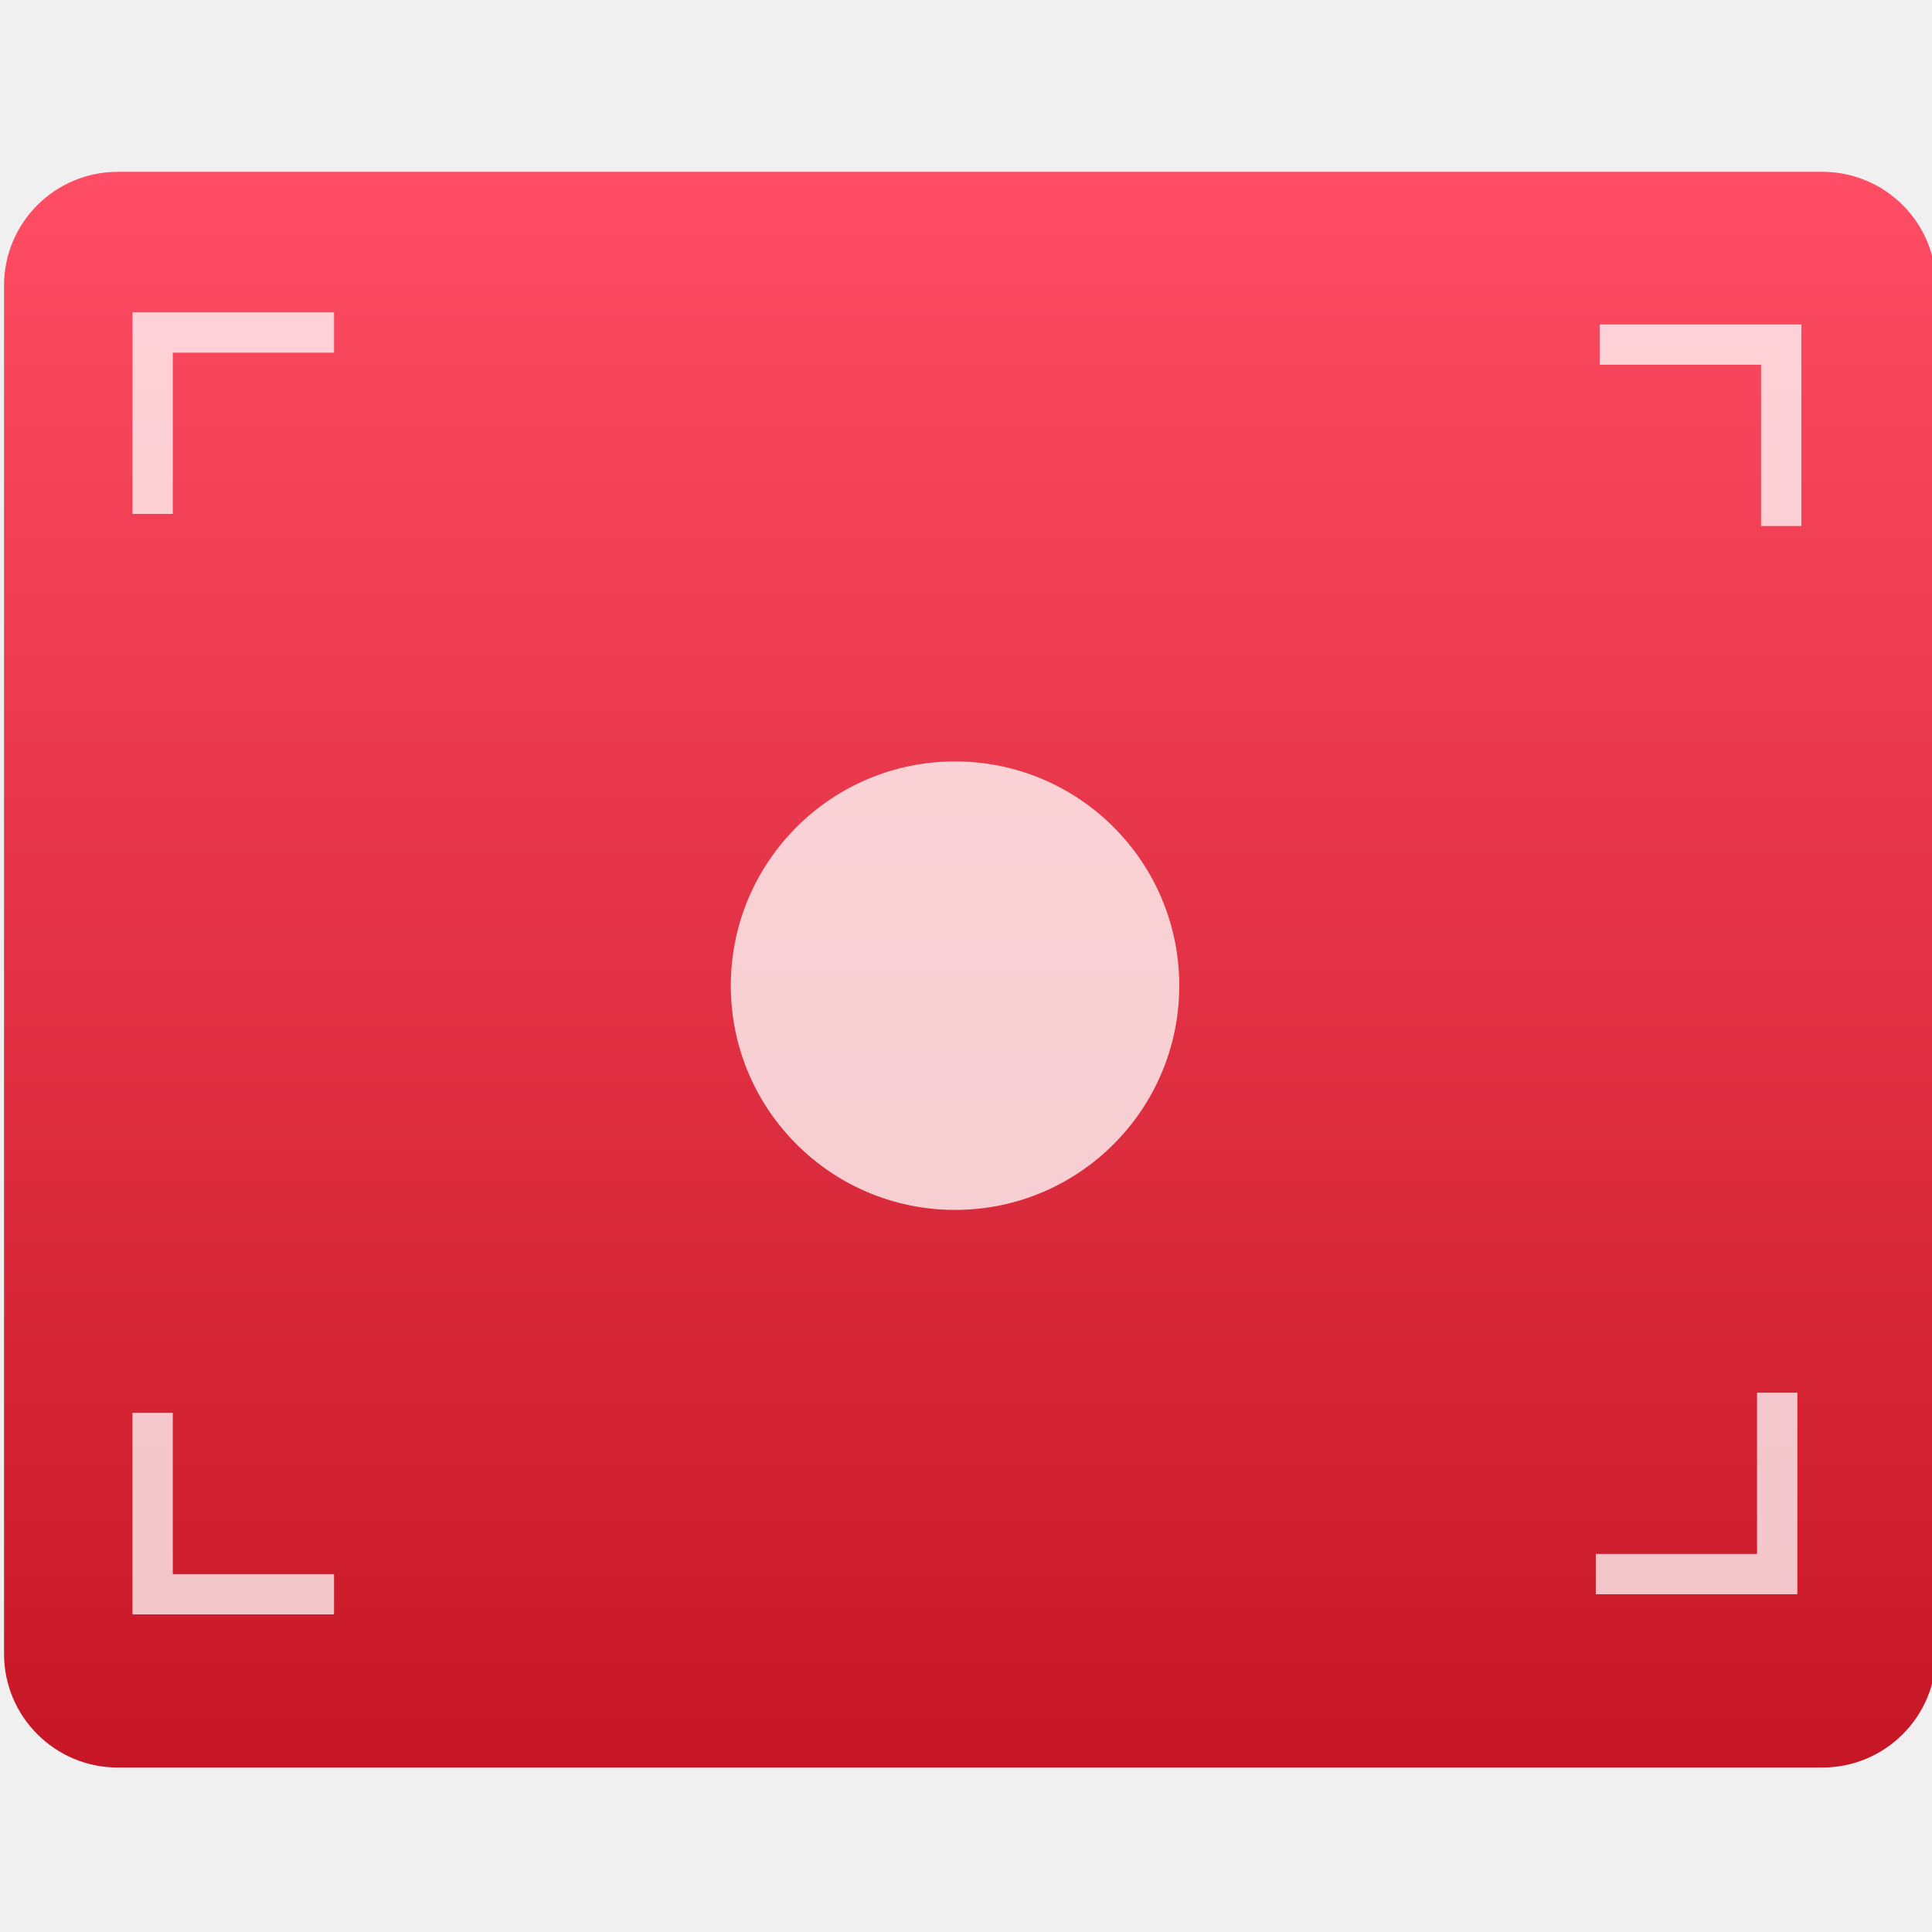
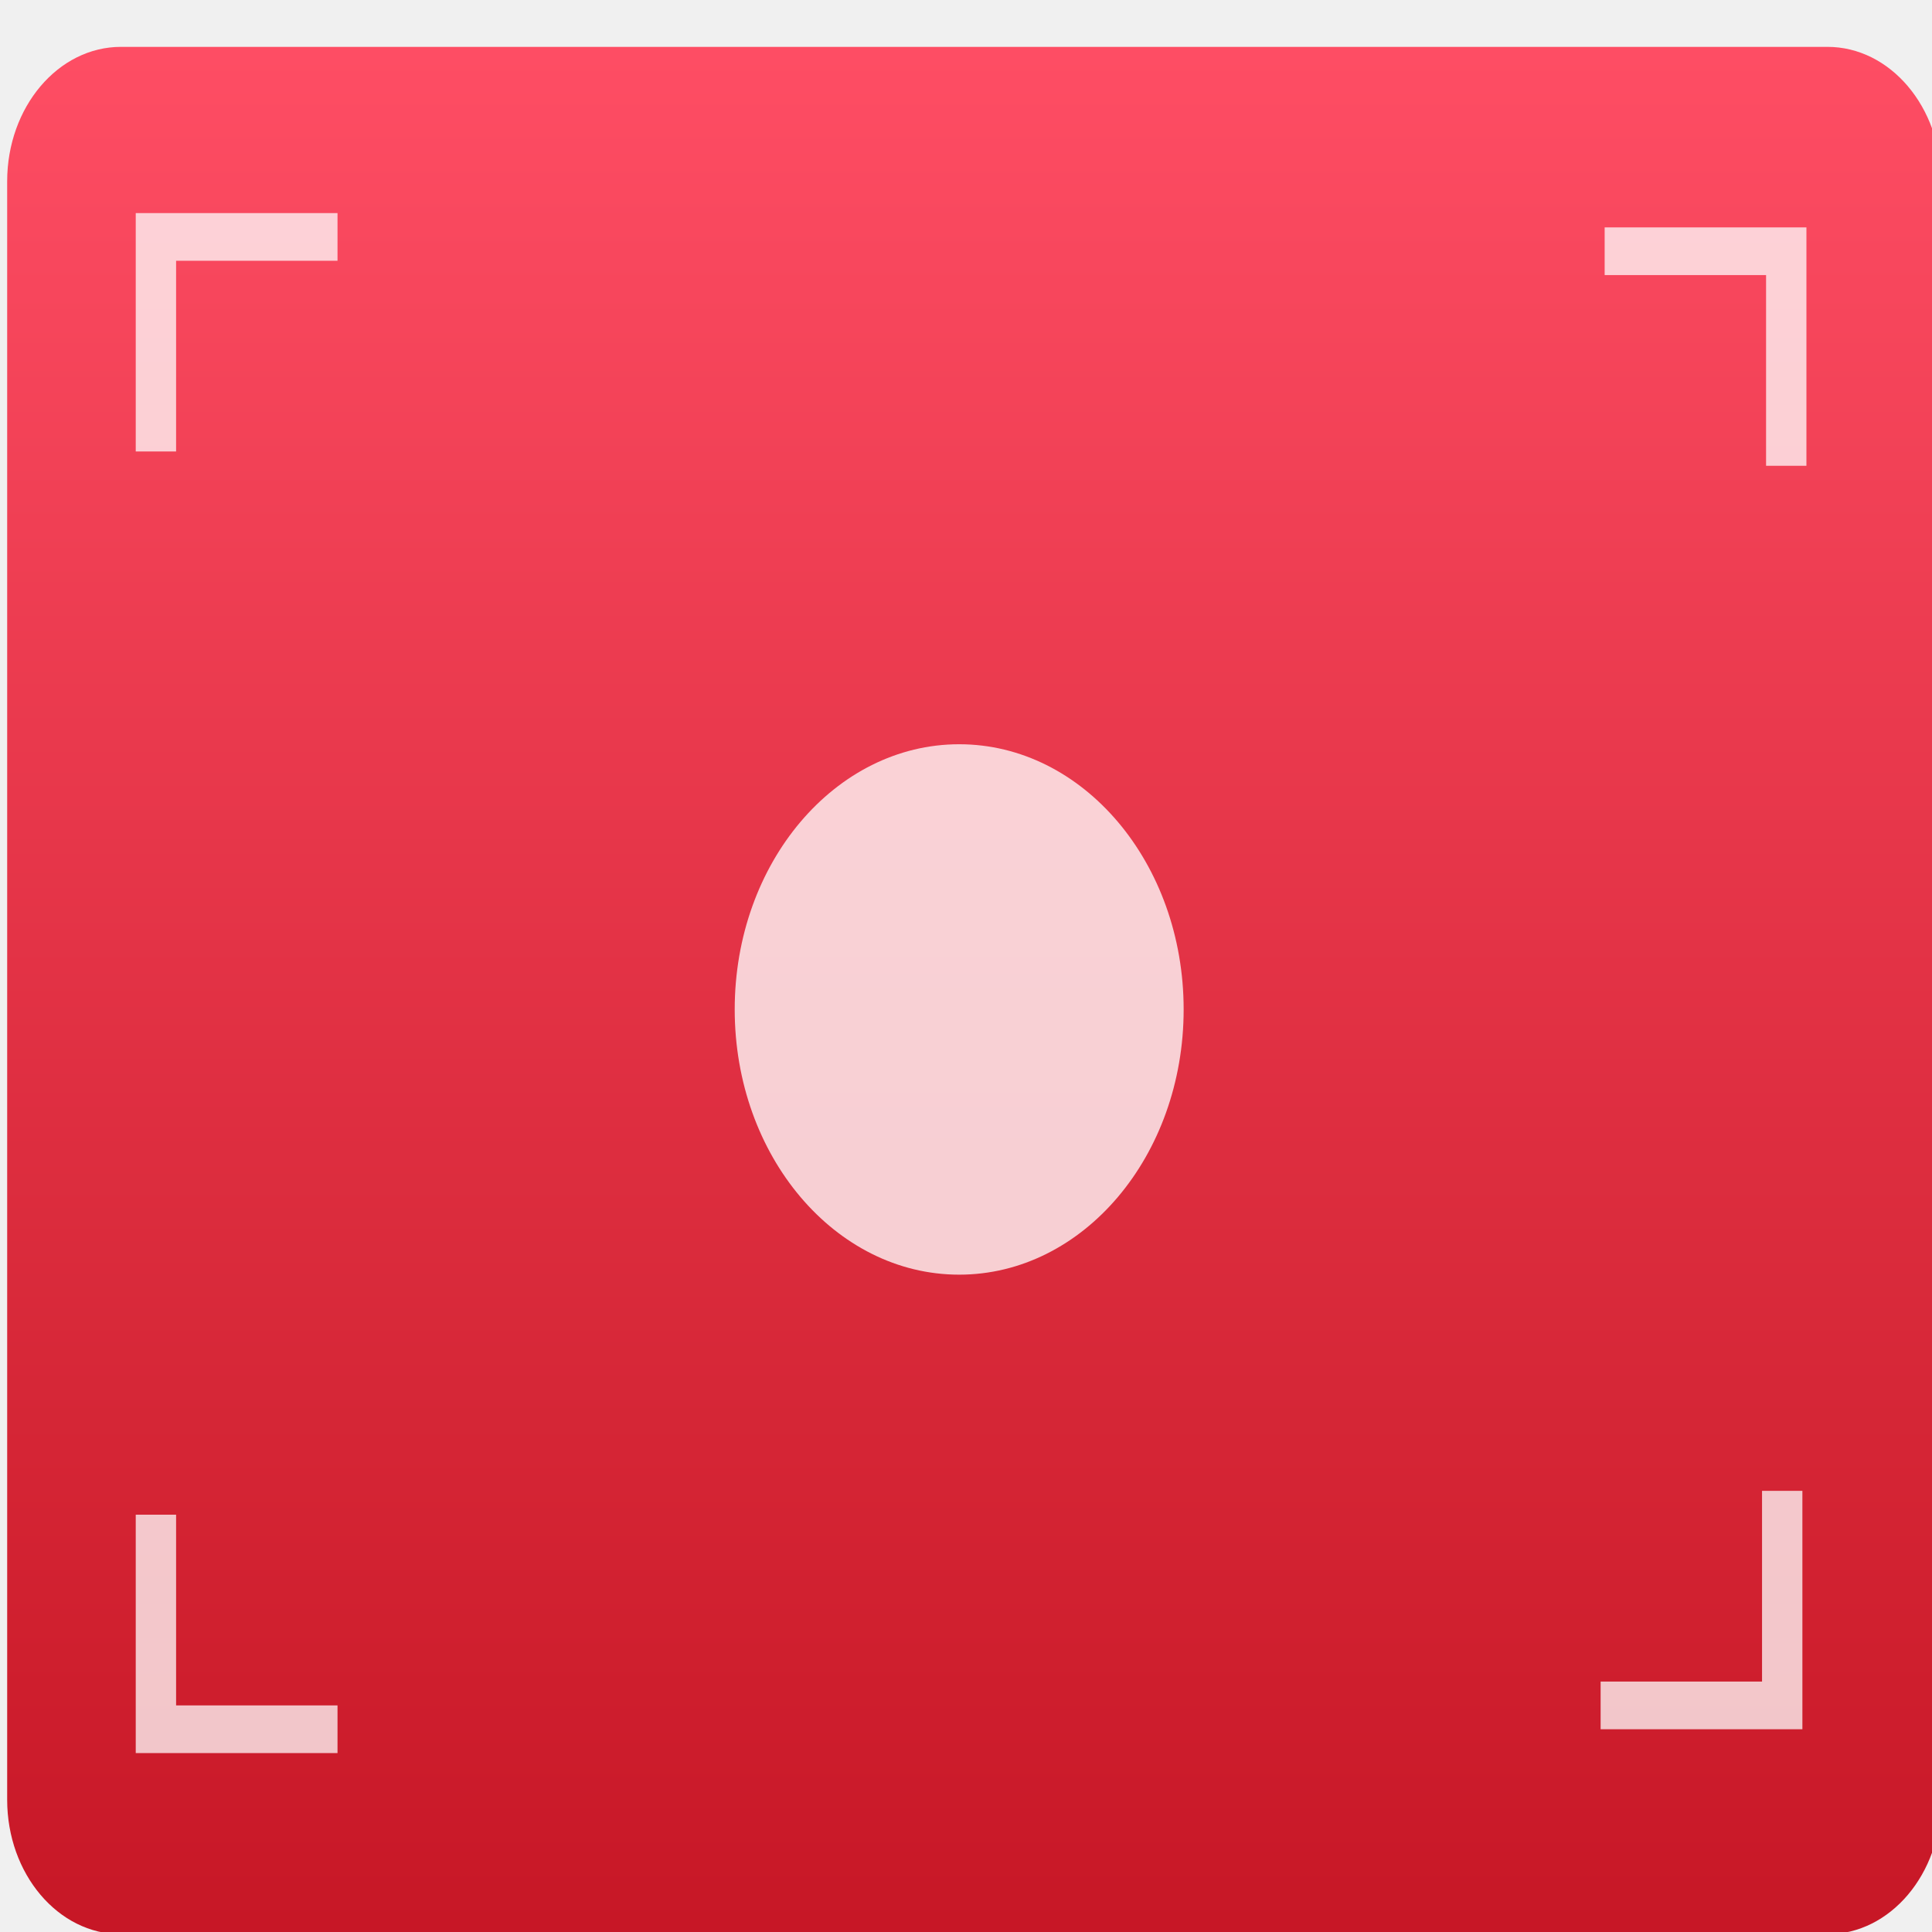
- <svg xmlns="http://www.w3.org/2000/svg" height="48" width="48">
-   <linearGradient id="a" gradientTransform="matrix(1.063815 0 0 1 9.758108 -.061865)" gradientUnits="userSpaceOnUse" x1="368.964" x2="368.964" y1="545.753" y2="517.397">
-     <stop offset="0" stop-color="#c61423" />
-     <stop offset="1" stop-color="#ff4c63" />
-   </linearGradient>
-   <g transform="matrix(1.031659 0 0 1.031659 -397.4719 -516.3924)">
-     <rect fill="url(#a)" height="28.062" opacity=".988" ry="2" transform="matrix(1.369424 0 0 1.369424 -141.4403 -204.3168)" width="33.976" x="384.696" y="517.736" />
-     <g fill="#fff">
-       <path d="m294.9 506.265v1 4h1v-4h4v-1z" opacity=".75" transform="matrix(.9707818 0 0 .9707818 102.1812 16.59515)" />
-       <path d="m294.9 538.565h1 4v-1h-4v-4h-1z" opacity=".75" transform="matrix(.9707818 0 0 .9707818 102.1812 16.59515)" />
-       <path d="m336.201 538.065v-1-4h-1v4h-4v1z" opacity=".75" transform="matrix(.9707818 0 0 .9707818 102.1812 16.59515)" />
-       <path d="m336.301 506.565h-1-4v1h4v4h1z" opacity=".75" transform="matrix(.9707818 0 0 .9707818 102.1812 16.59515)" />
-       <circle cx="408.274" cy="524.283" opacity=".77" r="5.4" />
+ <svg xmlns="http://www.w3.org/2000/svg" xmlns:ns1="http://www.openswatchbook.org/uri/2009/osb" version="1.1" id="svg2" width="256" height="256" viewBox="0 0 256 256">
+   <defs id="defs6">
+     <linearGradient id="linearGradient4207" ns1:paint="gradient">
+       <stop style="stop-color:#3498db;stop-opacity:1;" offset="0" id="stop3371" />
+       <stop style="stop-color:#3498db;stop-opacity:0;" offset="1" id="stop3373" />
+     </linearGradient>
+     <linearGradient id="linearGradient4422">
+       <stop id="stop4424" offset="0" style="stop-color:#197ff1;stop-opacity:1" />
+       <stop id="stop4426" offset="1" style="stop-color:#21c6fb;stop-opacity:1" />
+     </linearGradient>
+     <linearGradient id="linearGradient4303">
+       <stop id="stop4305" offset="0" style="stop-color:#c6cdd1;stop-opacity:1" />
+       <stop id="stop4307" offset="1" style="stop-color:#f6f6f6;stop-opacity:1;" />
+     </linearGradient>
+     <linearGradient id="linearGradient3764" y1="47" x2="0" y2="1" gradientUnits="userSpaceOnUse">
+       <stop style="stop-color:#83c87e;stop-opacity:1" id="stop7" />
+       <stop offset="1" style="stop-color:#91ce8c;stop-opacity:1" id="stop9" />
+     </linearGradient>
+     <clipPath id="clipPath-323124572">
+       <g transform="translate(0,-1004.362)" id="g12">
+         <path d="m -24 13 c 0 1.105 -0.672 2 -1.5 2 -0.828 0 -1.5 -0.895 -1.5 -2 0 -1.105 0.672 -2 1.5 -2 0.828 0 1.5 0.895 1.5 2 z" transform="matrix(15.33333,0,0,11.5,415,878.8622)" style="fill:#1890d0" id="path14" />
+       </g>
+     </clipPath>
+     <clipPath id="clipPath-333423643">
+       <g transform="translate(0,-1004.362)" id="g17">
+         <path d="m -24 13 c 0 1.105 -0.672 2 -1.5 2 -0.828 0 -1.5 -0.895 -1.5 -2 0 -1.105 0.672 -2 1.5 -2 0.828 0 1.5 0.895 1.5 2 z" transform="matrix(15.33333,0,0,11.5,415,878.8622)" style="fill:#1890d0" id="path19" />
+       </g>
+     </clipPath>
+     <linearGradient id="a" gradientTransform="matrix(1.063815,0,0,1,9.758108,-0.061865)" gradientUnits="userSpaceOnUse" x1="368.964" x2="368.964" y1="545.753" y2="517.397">
+       <stop offset="0" stop-color="#c61423" id="stop2" />
+       <stop offset="1" stop-color="#ff4c63" id="stop4" />
+     </linearGradient>
+   </defs>
+   <style type="text/css" id="style26">
+ 	.specularity {opacity:0.5;}
+ 	.low-specularity {opacity:0.25;}
+ 	.full-specularity {opacity:1;}
+ 	.black {fill:#000000;}
+ 	.white {fill:#ffffff;}
+ 	.outline-big {stroke-width:16;stroke:none;opacity:0.1;fill:none;}
+ 	.outline-small {stroke-width:8;stroke:none;opacity:0.2;fill:none;}
+ 	.stroke-highlight {fill:none;stroke:none;opacity:0.2;}
+        	.base-shadow 	{fill:black;opacity:75;}
+ 	</style>
+   <style type="text/css" id="style26-7">
+ 	.specularity {opacity:0.5;}
+ 	.low-specularity {opacity:0.25;}
+ 	.full-specularity {opacity:1;}
+ 	.black {fill:#000000;}
+ 	.white {fill:#ffffff;}
+ 	.outline-big {stroke-width:16;stroke:none;opacity:0.1;fill:none;}
+ 	.outline-small {stroke-width:8;stroke:none;opacity:0.2;fill:none;}
+ 	.stroke-highlight {fill:none;stroke:none;opacity:0.2;}
+        	.base-shadow 	{fill:black;opacity:75;}
+ 	</style>
+   <g id="g857" transform="matrix(0.9580366,0,0,0.9956208,6.036035,1.097979)">
+     <g id="g53" transform="matrix(0.9911437,0.1269521,-0.1363689,0.9556134,16.13955,-9.950797)">
+       <g transform="matrix(5.696518,-0.7567756,0.9241928,6.717129,-2680.82,-3080.058)" id="g21">
+         <rect style="opacity:0.988;fill:url(#a)" height="28.062" ry="2" transform="matrix(1.369424,0,0,1.369424,-141.4403,-204.3168)" width="33.976" x="384.696" y="517.736" id="rect7" />
+         <g style="fill:#ffffff" id="g19">
+           <path style="opacity:0.75" d="m 294.9,506.265 v 1 4 h 1 v -4 h 4 v -1 z" transform="matrix(0.9707818,0,0,0.9707818,102.1812,16.59515)" id="path9" />
+           <path style="opacity:0.75" d="m 294.9,538.565 h 1 4 v -1 h -4 v -4 h -1 z" transform="matrix(0.9707818,0,0,0.9707818,102.1812,16.59515)" id="path11" />
+           <path style="opacity:0.75" d="m 336.201,538.065 v -1 -4 h -1 v 4 h -4 v 1 z" transform="matrix(0.9707818,0,0,0.9707818,102.1812,16.59515)" id="path13" />
+           <path style="opacity:0.75" d="m 336.301,506.565 h -1 -4 v 1 h 4 v 4 h 1 z" transform="matrix(0.9707818,0,0,0.9707818,102.1812,16.59515)" id="path15" />
+           <circle style="opacity:0.77" cx="408.274" cy="524.283" r="5.4" id="circle17" />
+         </g>
+       </g>
    </g>
  </g>
+   <style id="style26-6" type="text/css">
+ 	.specularity {opacity:0.5;}
+ 	.low-specularity {opacity:0.25;}
+ 	.full-specularity {opacity:1;}
+ 	.black {fill:#000000;}
+ 	.white {fill:#ffffff;}
+ 	.outline-big {stroke-width:16;stroke:none;opacity:0.1;fill:none;}
+ 	.outline-small {stroke-width:8;stroke:none;opacity:0.2;fill:none;}
+ 	.stroke-highlight {fill:none;stroke:none;opacity:0.2;}
+        	.base-shadow 	{fill:black;opacity:75;}
+ 	</style>
+   <style id="style26-7-2" type="text/css">
+ 	.specularity {opacity:0.5;}
+ 	.low-specularity {opacity:0.25;}
+ 	.full-specularity {opacity:1;}
+ 	.black {fill:#000000;}
+ 	.white {fill:#ffffff;}
+ 	.outline-big {stroke-width:16;stroke:none;opacity:0.1;fill:none;}
+ 	.outline-small {stroke-width:8;stroke:none;opacity:0.2;fill:none;}
+ 	.stroke-highlight {fill:none;stroke:none;opacity:0.2;}
+        	.base-shadow 	{fill:black;opacity:75;}
+ 	</style>
+   <style id="style26-3" type="text/css">
+ 	.specularity {opacity:0.5;}
+ 	.low-specularity {opacity:0.25;}
+ 	.full-specularity {opacity:1;}
+ 	.black {fill:#000000;}
+ 	.white {fill:#ffffff;}
+ 	.outline-big {stroke-width:16;stroke:none;opacity:0.1;fill:none;}
+ 	.outline-small {stroke-width:8;stroke:none;opacity:0.2;fill:none;}
+ 	.stroke-highlight {fill:none;stroke:none;opacity:0.2;}
+        	.base-shadow 	{fill:black;opacity:75;}
+ 	</style>
+   <style id="style26-7-6" type="text/css">
+ 	.specularity {opacity:0.5;}
+ 	.low-specularity {opacity:0.25;}
+ 	.full-specularity {opacity:1;}
+ 	.black {fill:#000000;}
+ 	.white {fill:#ffffff;}
+ 	.outline-big {stroke-width:16;stroke:none;opacity:0.1;fill:none;}
+ 	.outline-small {stroke-width:8;stroke:none;opacity:0.2;fill:none;}
+ 	.stroke-highlight {fill:none;stroke:none;opacity:0.2;}
+        	.base-shadow 	{fill:black;opacity:75;}
+ 	</style>
</svg>
